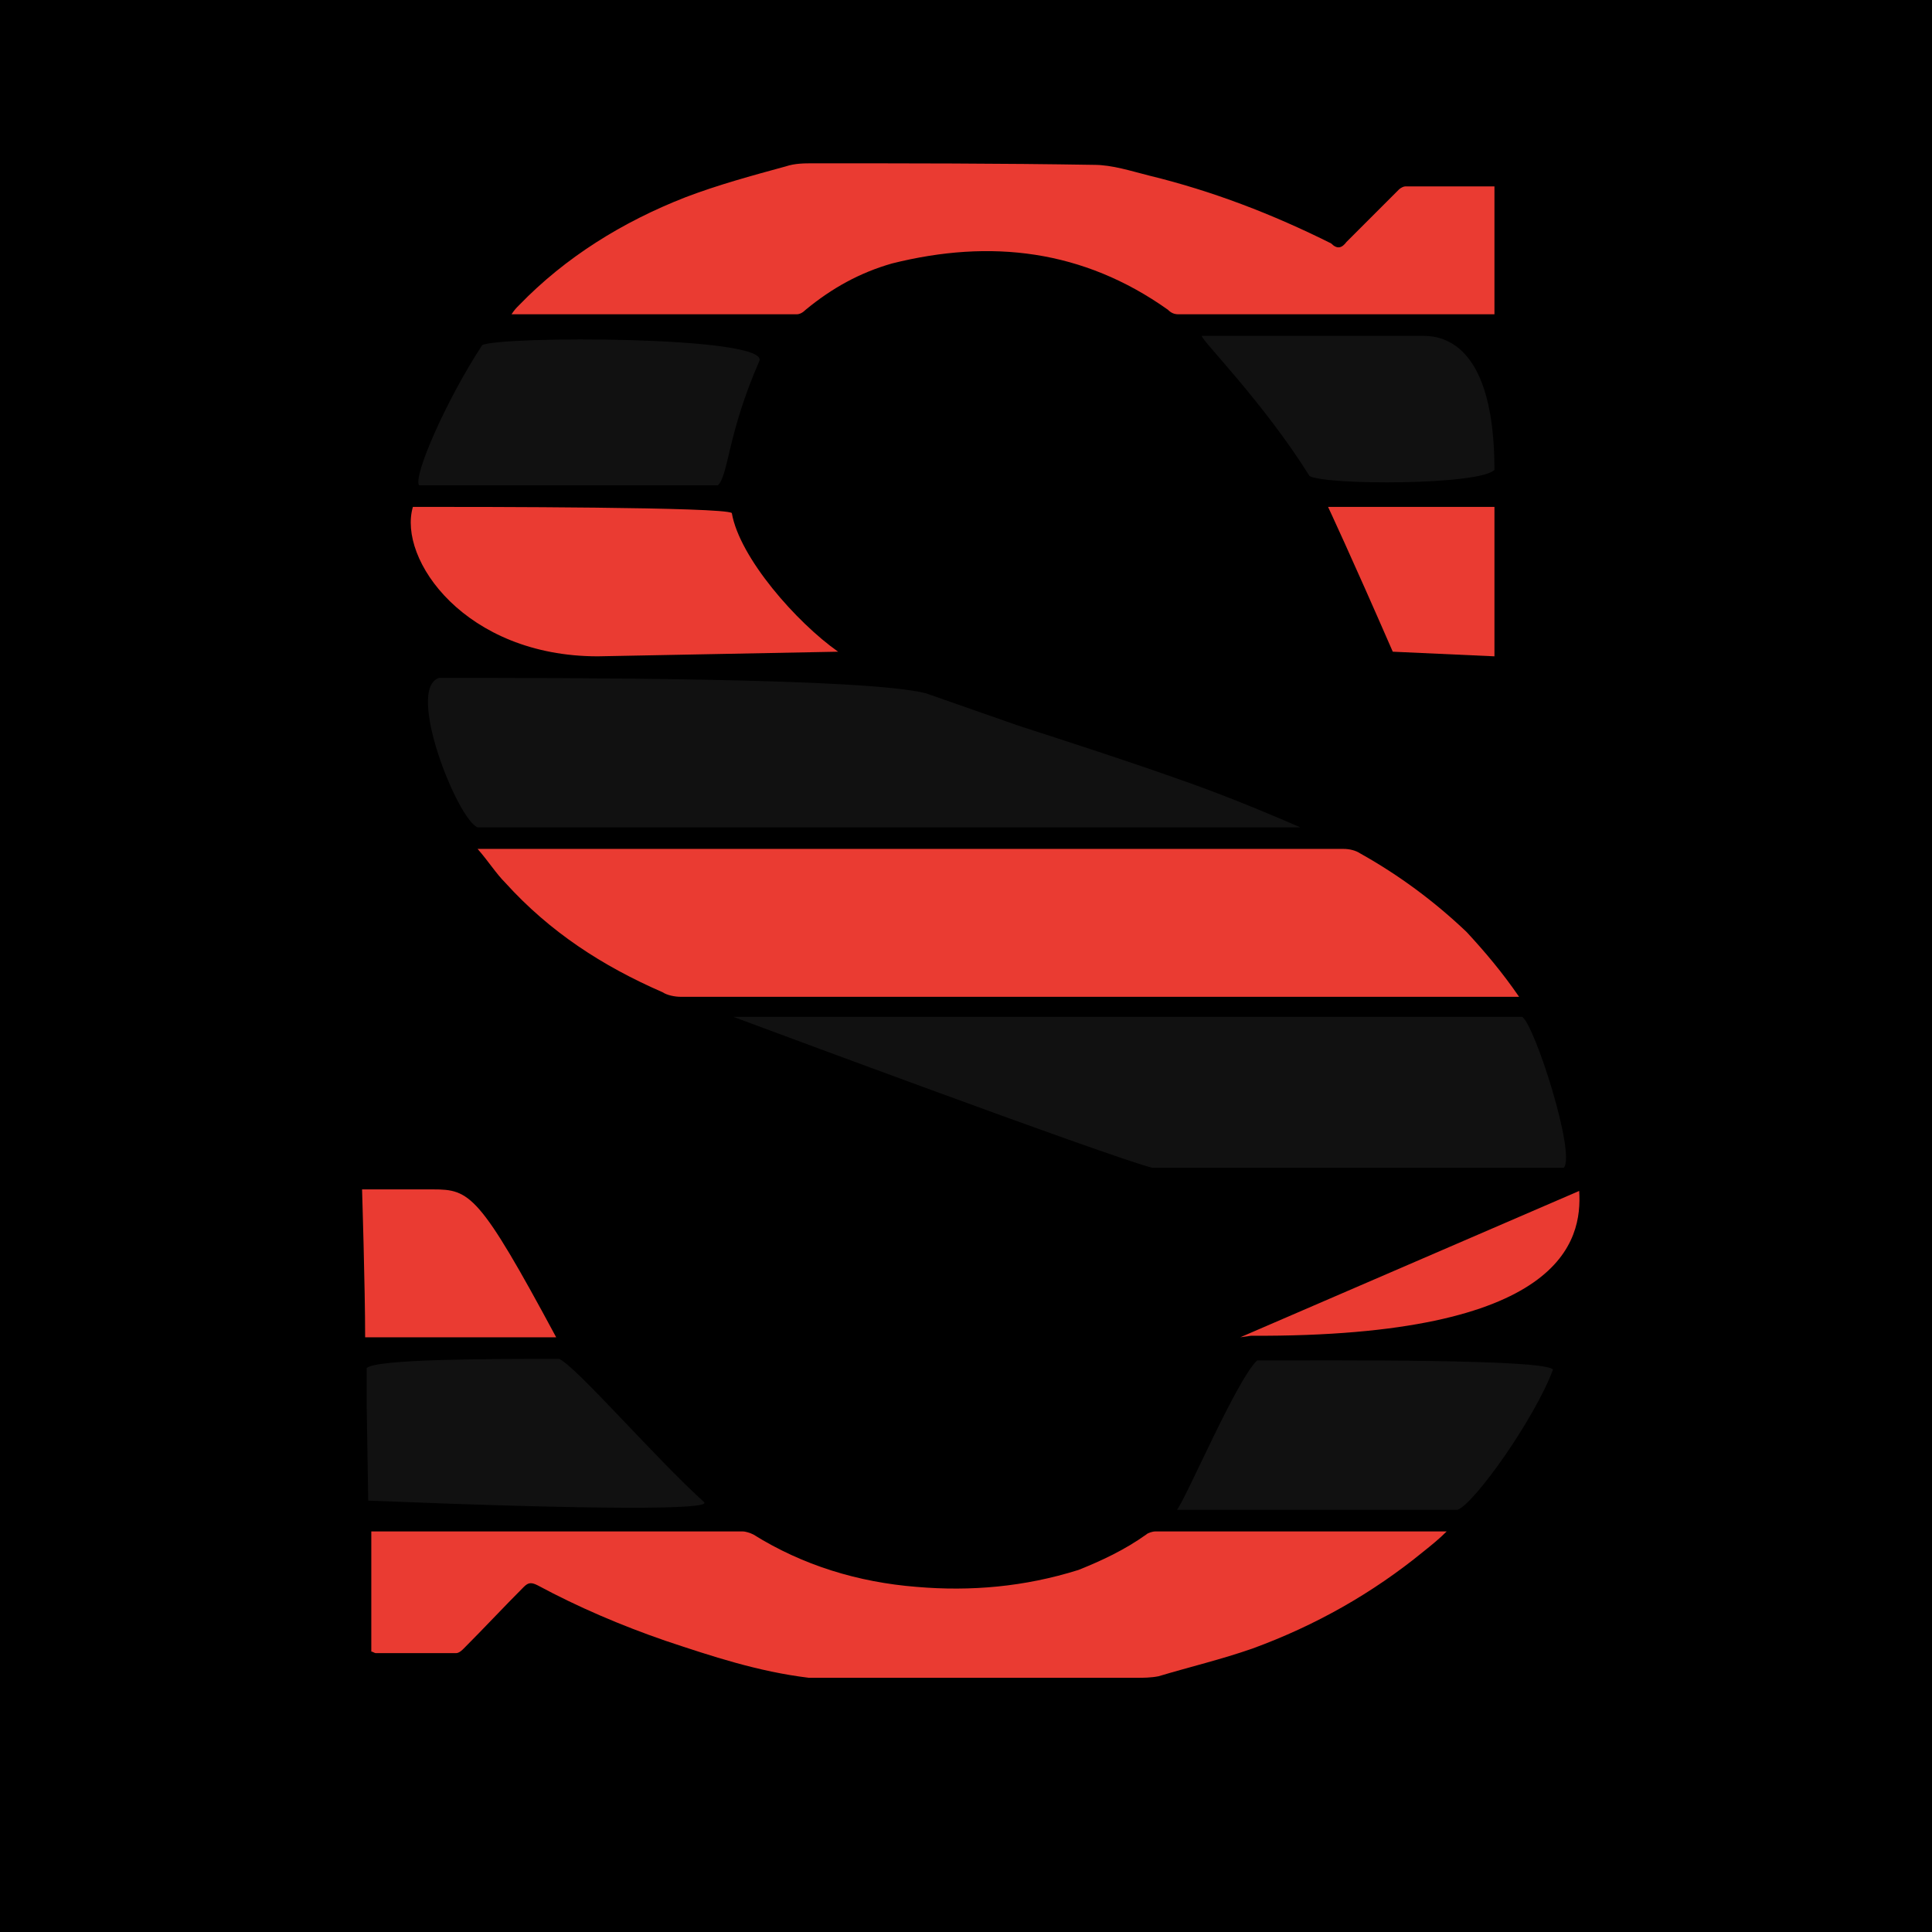
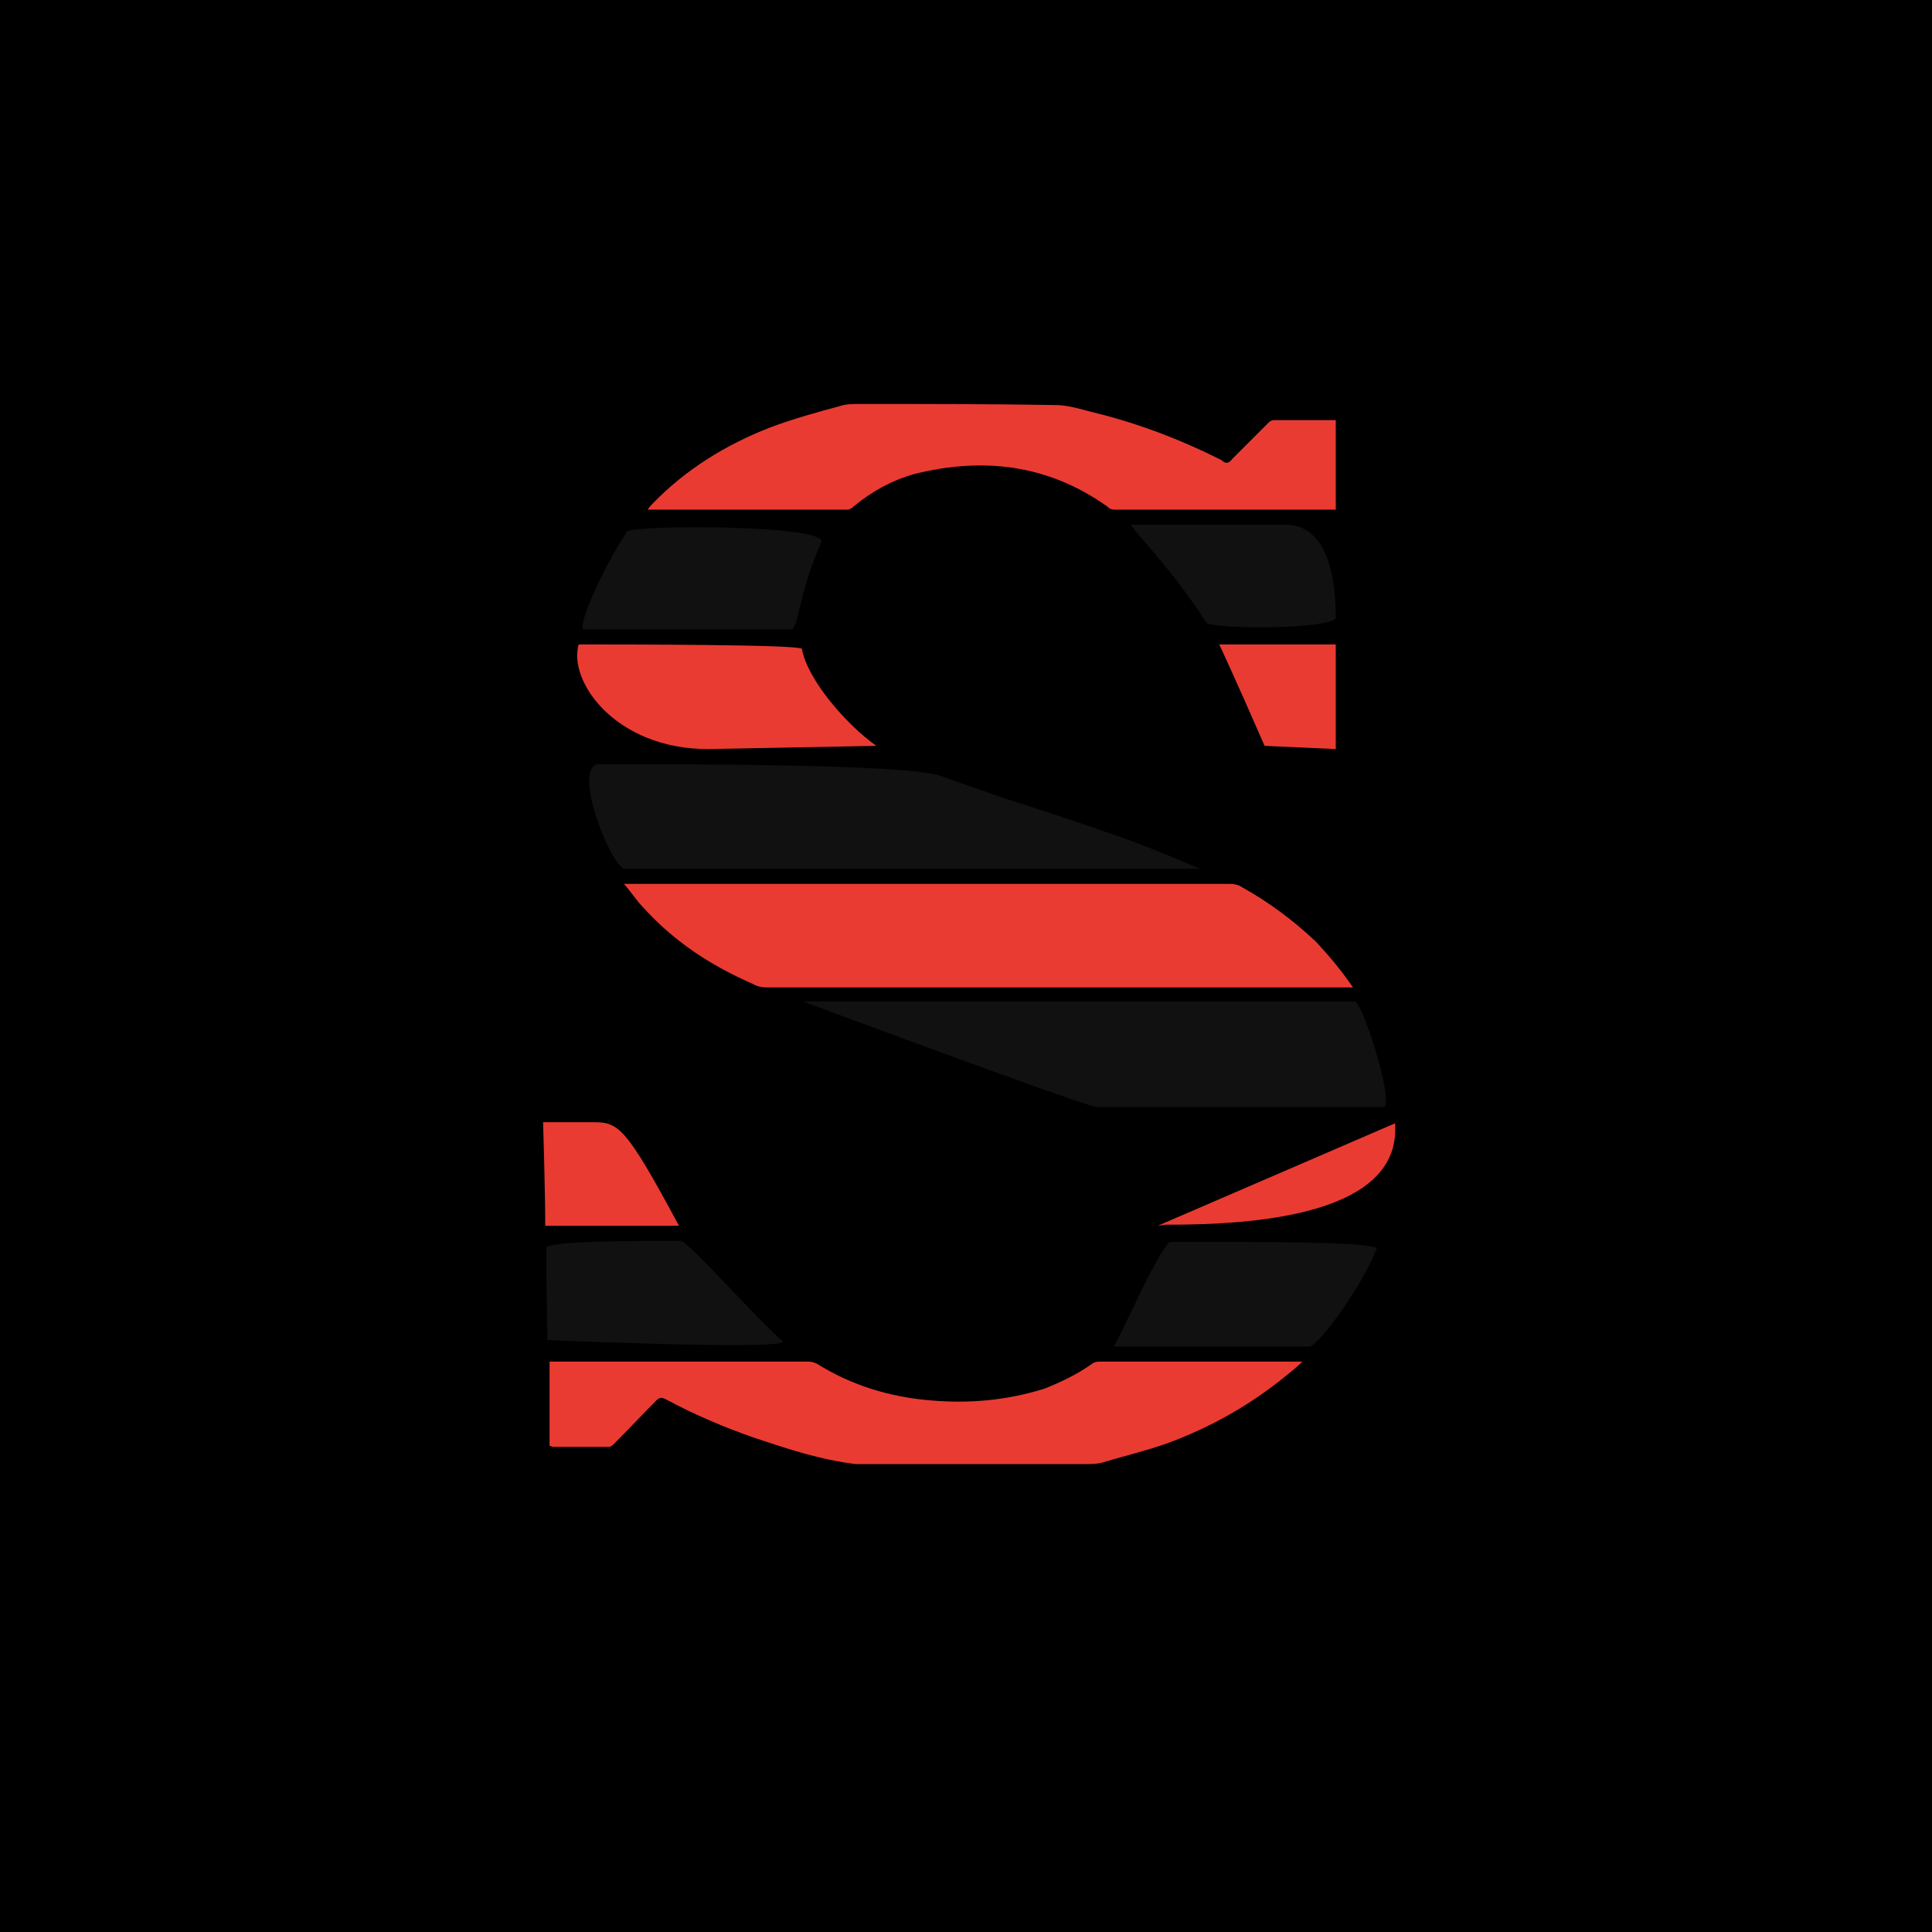
<svg xmlns="http://www.w3.org/2000/svg" viewBox="0 0 1254 1254" width="1254" height="1254">
  <rect width="1254" height="1254" fill="#000" />
-   <path fill="#EA3B32" d="M402,551C559,551 715,551 872,551C876,551 880,552 883,554C908,568 931,585 952,605C964,618 975,631 986,647L442,647C438,647 433,646 430,644C391,627 357,605 328,573C322,567 317,559 310,551Z" />
-   <path fill="#EA3B32" d="M525,1089C492,1085 462,1075 432,1065C403,1055 375,1043 349,1029C345,1027 343,1027 340,1030C327,1043 314,1057 301,1070C300,1071 298,1073 296,1073C279,1073 261,1073 244,1073C243,1073 242,1072 241,1072L241,994C243,994 245,994 247,994C325,994 403,994 482,994C484,994 487,995 489,996C521,1016 557,1027 595,1030C630,1033 665,1030 700,1019C715,1013 730,1006 744,996C745,995 748,994 750,994C812,994 874,994 936,994C937,994 937,994 939,994C934,999 929,1003 924,1007C891,1034 854,1055 813,1070C793,1077 772,1082 752,1088C747,1089 742,1089 738,1089C668,1089 598,1089 528,1089Z" />
-   <path fill="#EA3B32" d="M864,158C868,162 871,161 874,157C885,146 897,134 908,123C909,122 911,121 912,121C931,121 950,121 970,121L970,204C968,204 967,204 965,204C898,204 831,204 765,204C762,204 760,203 758,201C703,162 643,155 579,171C558,177 540,187 523,201C521,203 519,204 517,204C455,204 395,204 335,204C333,204 333,204 332,204C334,201 335,200 337,198C367,167 404,144 445,128C466,120 488,114 510,108C516,106 522,106 528,106C588,106 649,106 710,107C722,107 734,111 746,114C787,124 826,139 864,158Z" />
-   <path fill="#111" d="M661,471C695,482 729,493 763,505C789,514 814,524 844,537L310,537C297,532 263,447 285,440C372,440 562,440 601,450Z" />
-   <path fill="#111" d="M845,660L988,660C996,665 1023,749 1015,758L748,758C720,751 476,660 476,660Z" />
-   <path fill="#EA3B32" d="M388,426C302,426 258,363 268,329C313,329 470,329 475,333C480,362 517,404 544,423Z" />
-   <path fill="#EA3B32" d="M805,868L1025,773C1027,805 1015,868 812,867Z" />
-   <path fill="#111" d="M799,980L764,980C771,970 803,895 816,883C864,883 1004,882 1008,889C996,921 957,976 946,980Z" />
-   <path fill="#111" d="M466,315L272,315C268,309 290,259 313,224C325,218 497,218 493,234C472,282 473,308 466,315Z" />
-   <path fill="#111" d="M238,912L238,888C244,882 318,882 363,882C375,888 424,945 457,975C462,980 387,980 239,974Z" />
-   <path fill="#111" d="M924,218C938,218 970,225 970,305C960,315 861,315 850,309C820,261 780,221 780,218Z" />
-   <path fill="#EA3B32" d="M281,772C305,772 311,775 361,868L237,868C237,836 235,772 235,772Z" />
-   <path fill="#EA3B32" d="M917,329L970,329L970,426L904,423C877,361 862,329 862,329Z" />
+   <g transform="translate(188,188) scale(0.7)">
+     <path fill="#EA3B32" d="M402,551C559,551 715,551 872,551C876,551 880,552 883,554C908,568 931,585 952,605C964,618 975,631 986,647L442,647C438,647 433,646 430,644C391,627 357,605 328,573C322,567 317,559 310,551Z" />
+     <path fill="#EA3B32" d="M525,1089C492,1085 462,1075 432,1065C403,1055 375,1043 349,1029C345,1027 343,1027 340,1030C327,1043 314,1057 301,1070C300,1071 298,1073 296,1073C279,1073 261,1073 244,1073C243,1073 242,1072 241,1072L241,994C243,994 245,994 247,994C325,994 403,994 482,994C484,994 487,995 489,996C521,1016 557,1027 595,1030C630,1033 665,1030 700,1019C715,1013 730,1006 744,996C745,995 748,994 750,994C812,994 874,994 936,994C937,994 937,994 939,994C934,999 929,1003 924,1007C891,1034 854,1055 813,1070C793,1077 772,1082 752,1088C747,1089 742,1089 738,1089C668,1089 598,1089 528,1089Z" />
+     <path fill="#EA3B32" d="M864,158C868,162 871,161 874,157C885,146 897,134 908,123C909,122 911,121 912,121C931,121 950,121 970,121L970,204C968,204 967,204 965,204C898,204 831,204 765,204C762,204 760,203 758,201C703,162 643,155 579,171C558,177 540,187 523,201C521,203 519,204 517,204C455,204 395,204 335,204C333,204 333,204 332,204C334,201 335,200 337,198C367,167 404,144 445,128C466,120 488,114 510,108C516,106 522,106 528,106C588,106 649,106 710,107C722,107 734,111 746,114C787,124 826,139 864,158Z" />
+     <path fill="#111" d="M661,471C695,482 729,493 763,505C789,514 814,524 844,537L310,537C297,532 263,447 285,440C372,440 562,440 601,450Z" />
+     <path fill="#111" d="M845,660L988,660C996,665 1023,749 1015,758L748,758C720,751 476,660 476,660Z" />
+     <path fill="#EA3B32" d="M388,426C302,426 258,363 268,329C313,329 470,329 475,333C480,362 517,404 544,423Z" />
+     <path fill="#EA3B32" d="M805,868L1025,773C1027,805 1015,868 812,867Z" />
+     <path fill="#111" d="M799,980L764,980C771,970 803,895 816,883C864,883 1004,882 1008,889C996,921 957,976 946,980Z" />
+     <path fill="#111" d="M466,315L272,315C268,309 290,259 313,224C325,218 497,218 493,234C472,282 473,308 466,315Z" />
+     <path fill="#111" d="M238,912L238,888C244,882 318,882 363,882C375,888 424,945 457,975C462,980 387,980 239,974Z" />
+     <path fill="#111" d="M924,218C938,218 970,225 970,305C960,315 861,315 850,309C820,261 780,221 780,218Z" />
+     <path fill="#EA3B32" d="M281,772C305,772 311,775 361,868L237,868C237,836 235,772 235,772Z" />
+     <path fill="#EA3B32" d="M917,329L970,329L970,426L904,423C877,361 862,329 862,329Z" />
+   </g>
</svg>
